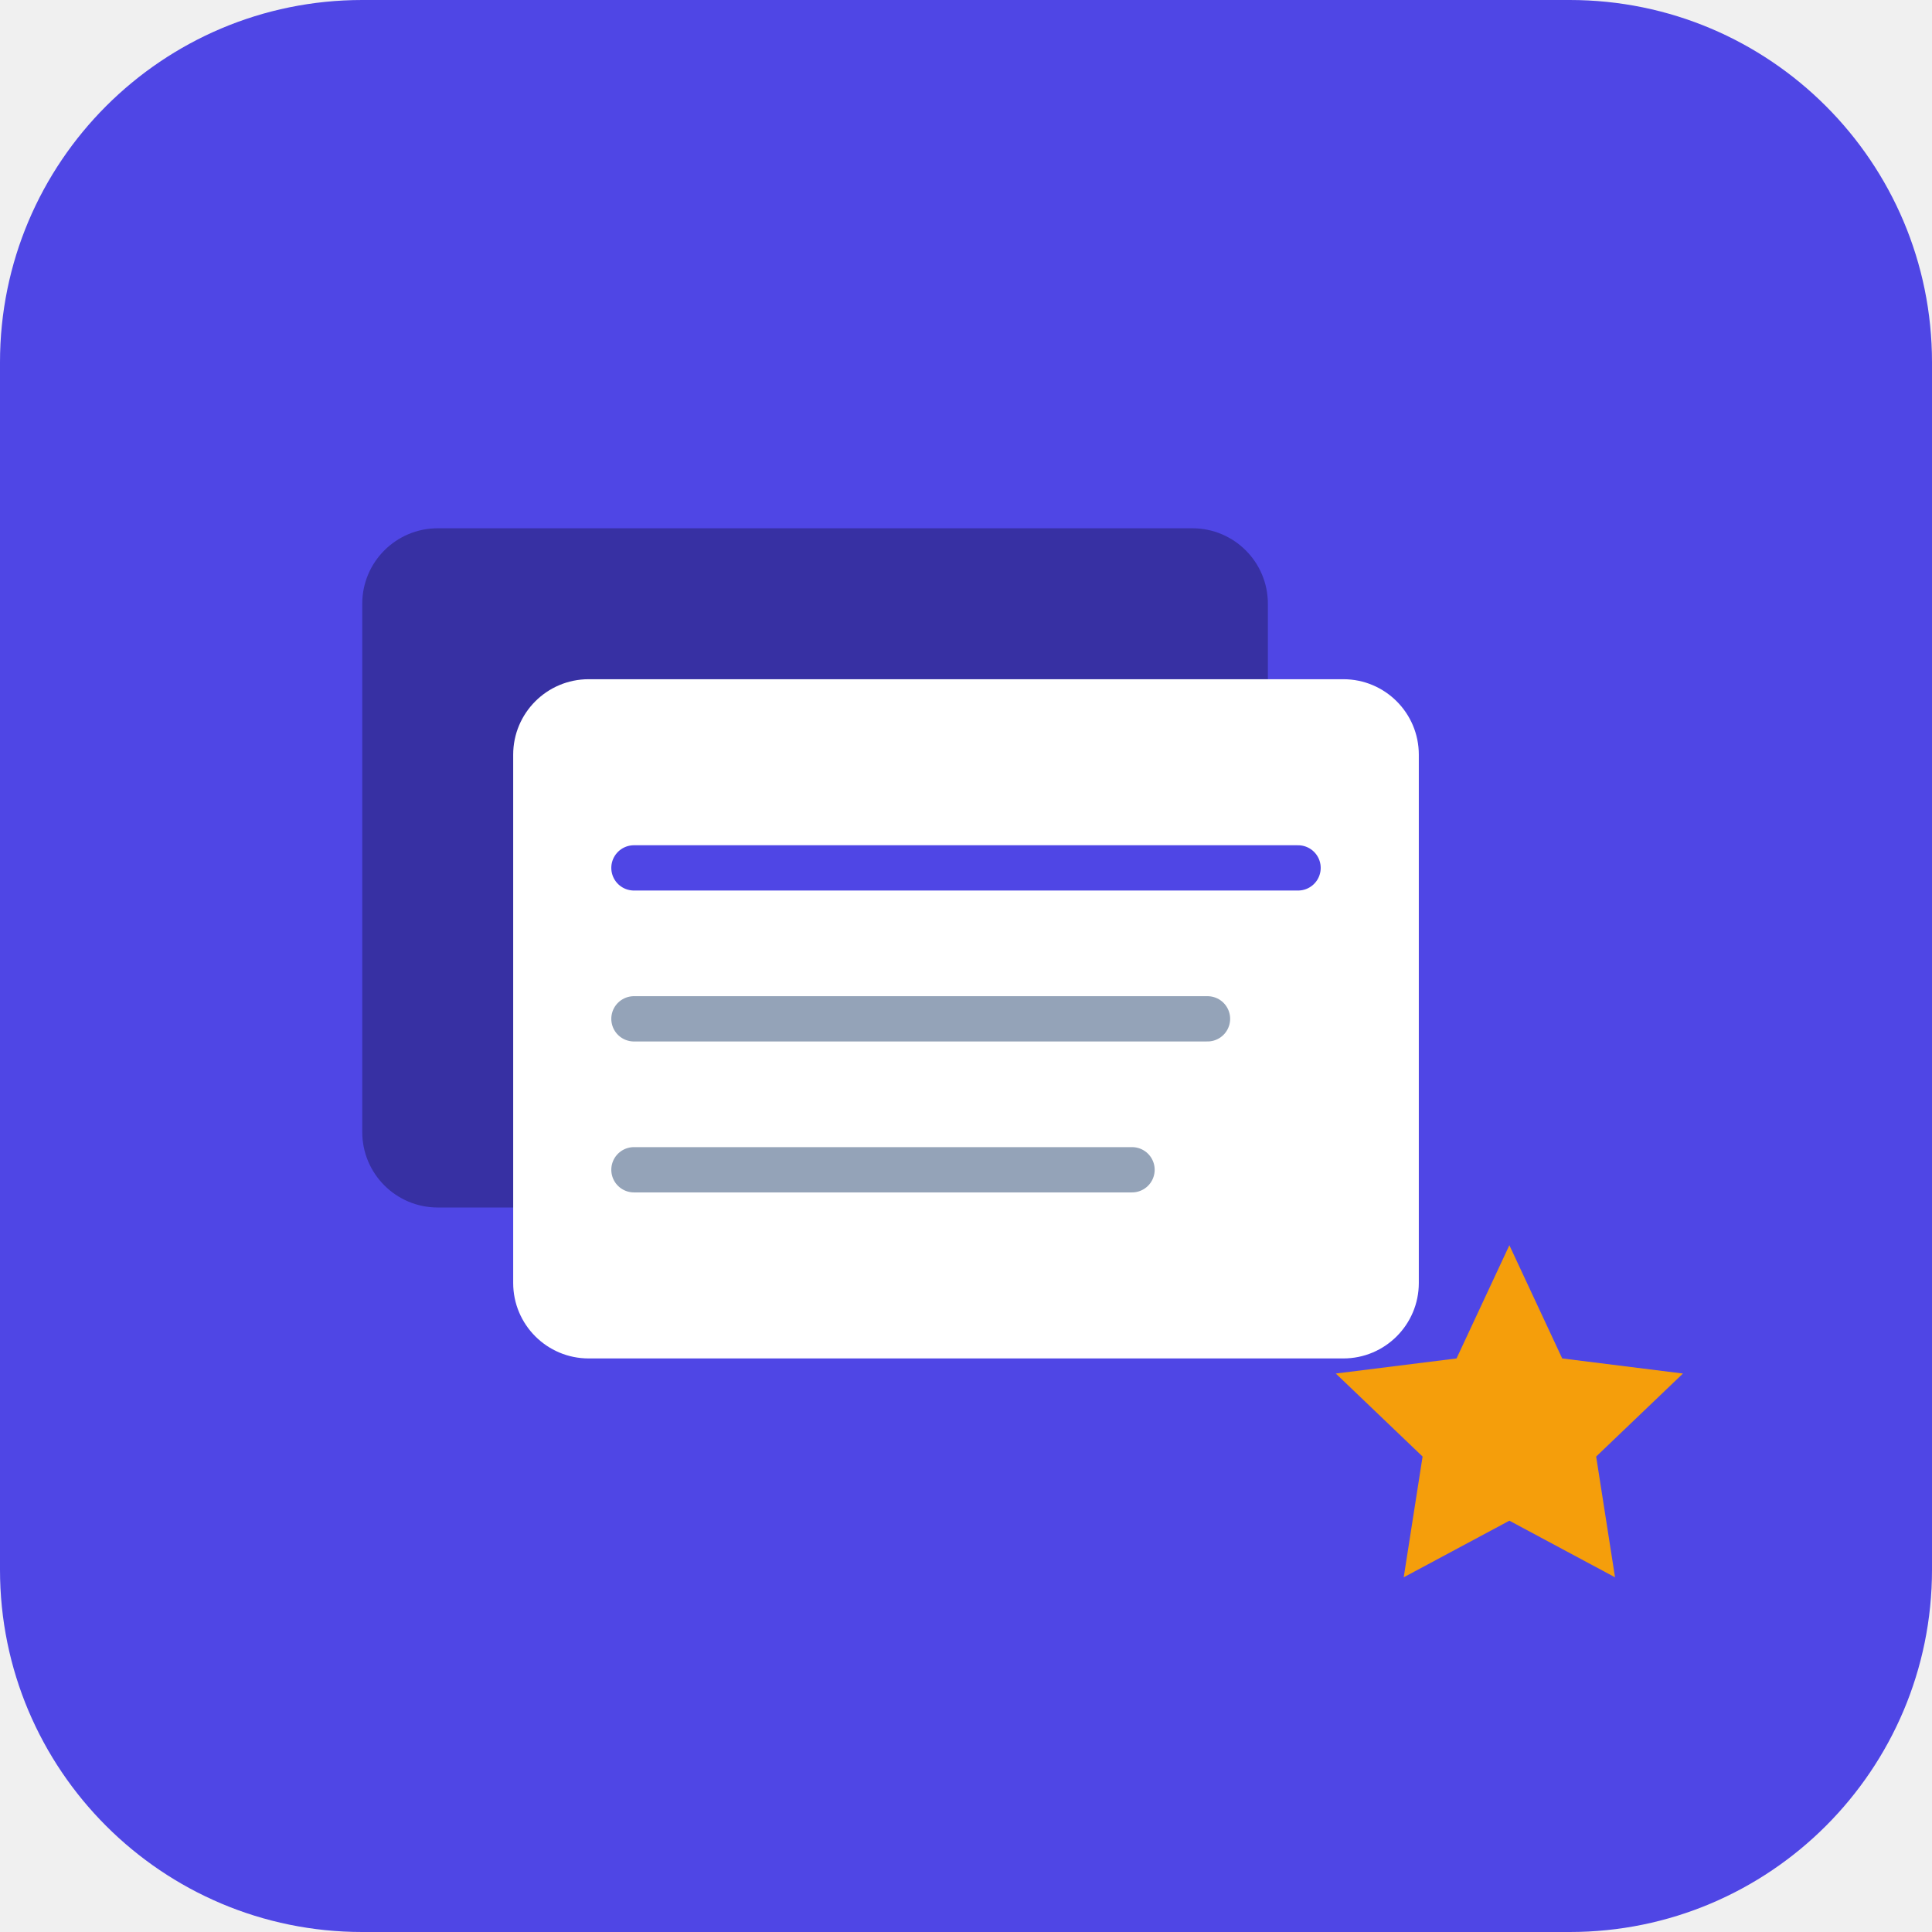
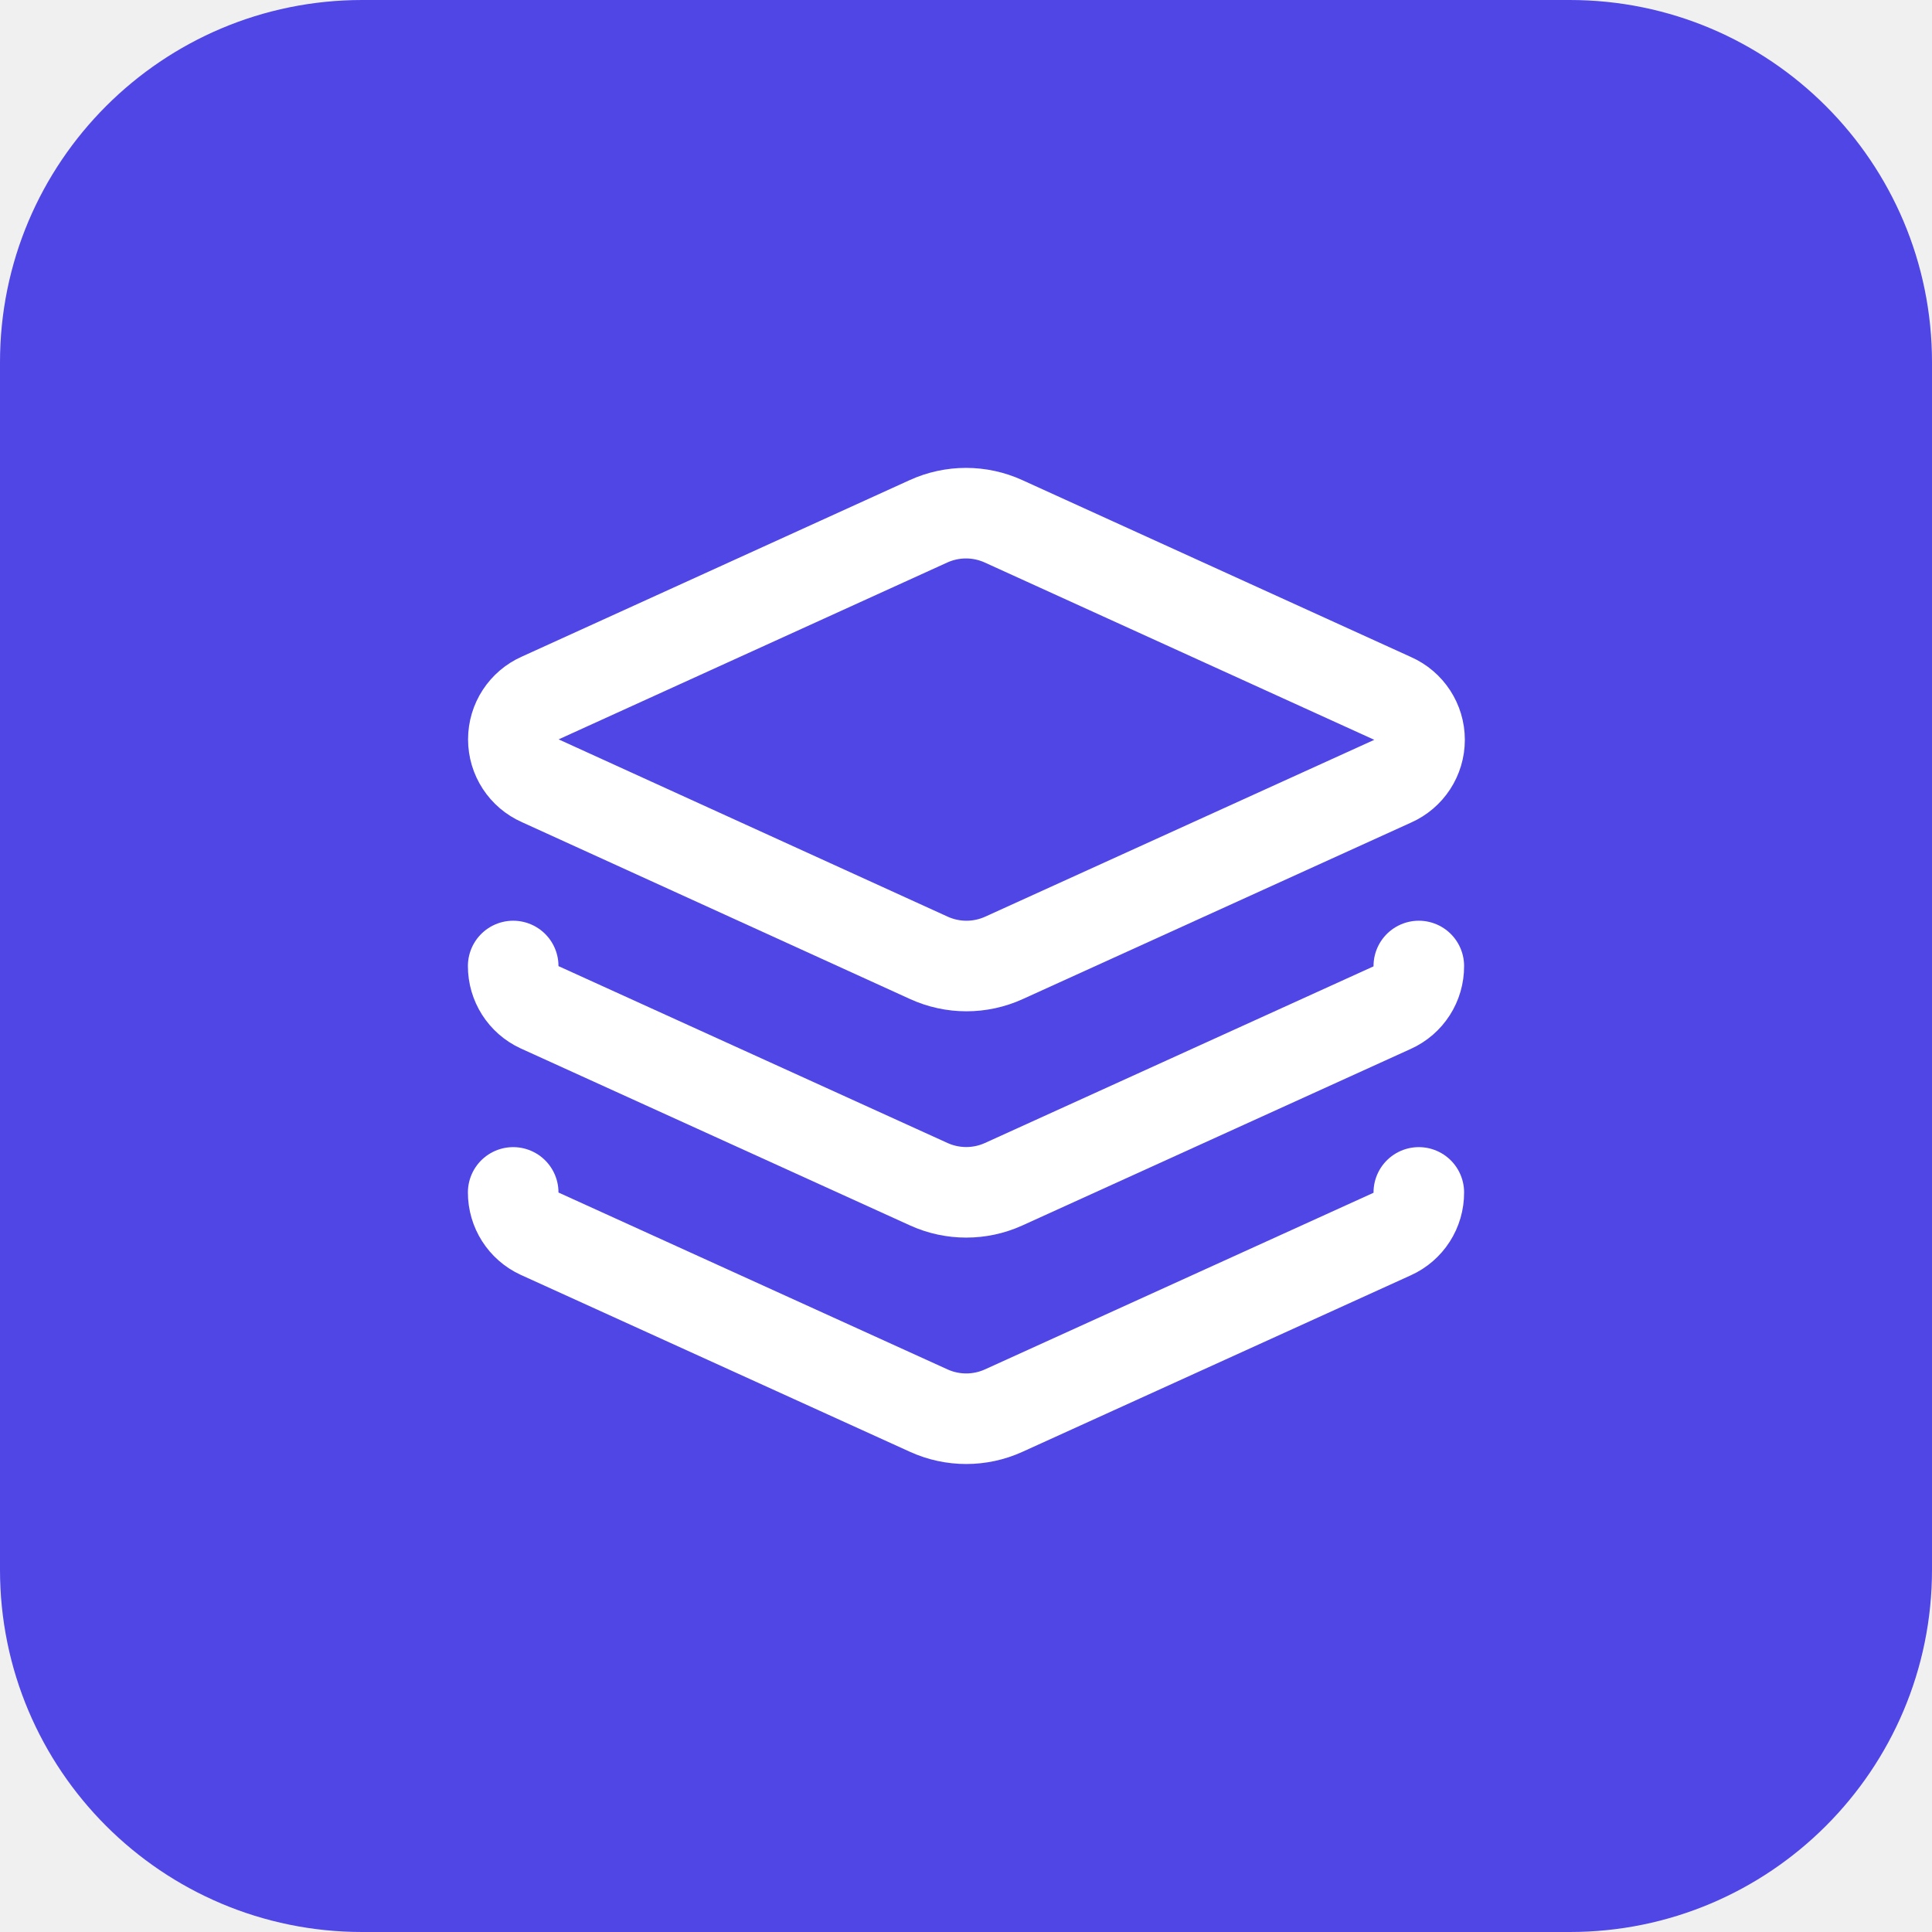
<svg xmlns="http://www.w3.org/2000/svg" viewBox="0 0 512 512">
  <rect width="512" height="512" rx="96" fill="#4f46e5" />
-   <rect x="96" y="140" width="240" height="180" rx="20" fill="#3730a3" />
-   <rect x="136" y="180" width="240" height="180" rx="20" fill="#ffffff" />
-   <line x1="168" y1="230" x2="344" y2="230" stroke="#4f46e5" stroke-width="12" stroke-linecap="round" />
-   <line x1="168" y1="270" x2="320" y2="270" stroke="#94a3b8" stroke-width="12" stroke-linecap="round" />
-   <line x1="168" y1="310" x2="300" y2="310" stroke="#94a3b8" stroke-width="12" stroke-linecap="round" />
-   <path d="M400 330 l14 30 32 4 -23 22 5 32 -28 -15 -28 15 5 -32 -23 -22 32 -4 z" fill="#f59e0b" />
+   <g transform="translate(112,112) scale(12)" fill="none" stroke="#ffffff" stroke-width="2" stroke-linecap="round" stroke-linejoin="round">
+     <path d="M12.83 2.18a2 2 0 0 0-1.66 0L2.6 6.08a1 1 0 0 0 0 1.83l8.58 3.91a2 2 0 0 0 1.66 0l8.58-3.9a1 1 0 0 0 0-1.83z" />
+     <path d="M2 12a1 1 0 0 0 .58.91l8.6 3.91a2 2 0 0 0 1.65 0l8.58-3.9A1 1 0 0 0 22 12" />
+     <path d="M2 17a1 1 0 0 0 .58.91l8.6 3.91a2 2 0 0 0 1.65 0l8.58-3.9A1 1 0 0 0 22 17" />
+   </g>
</svg>
